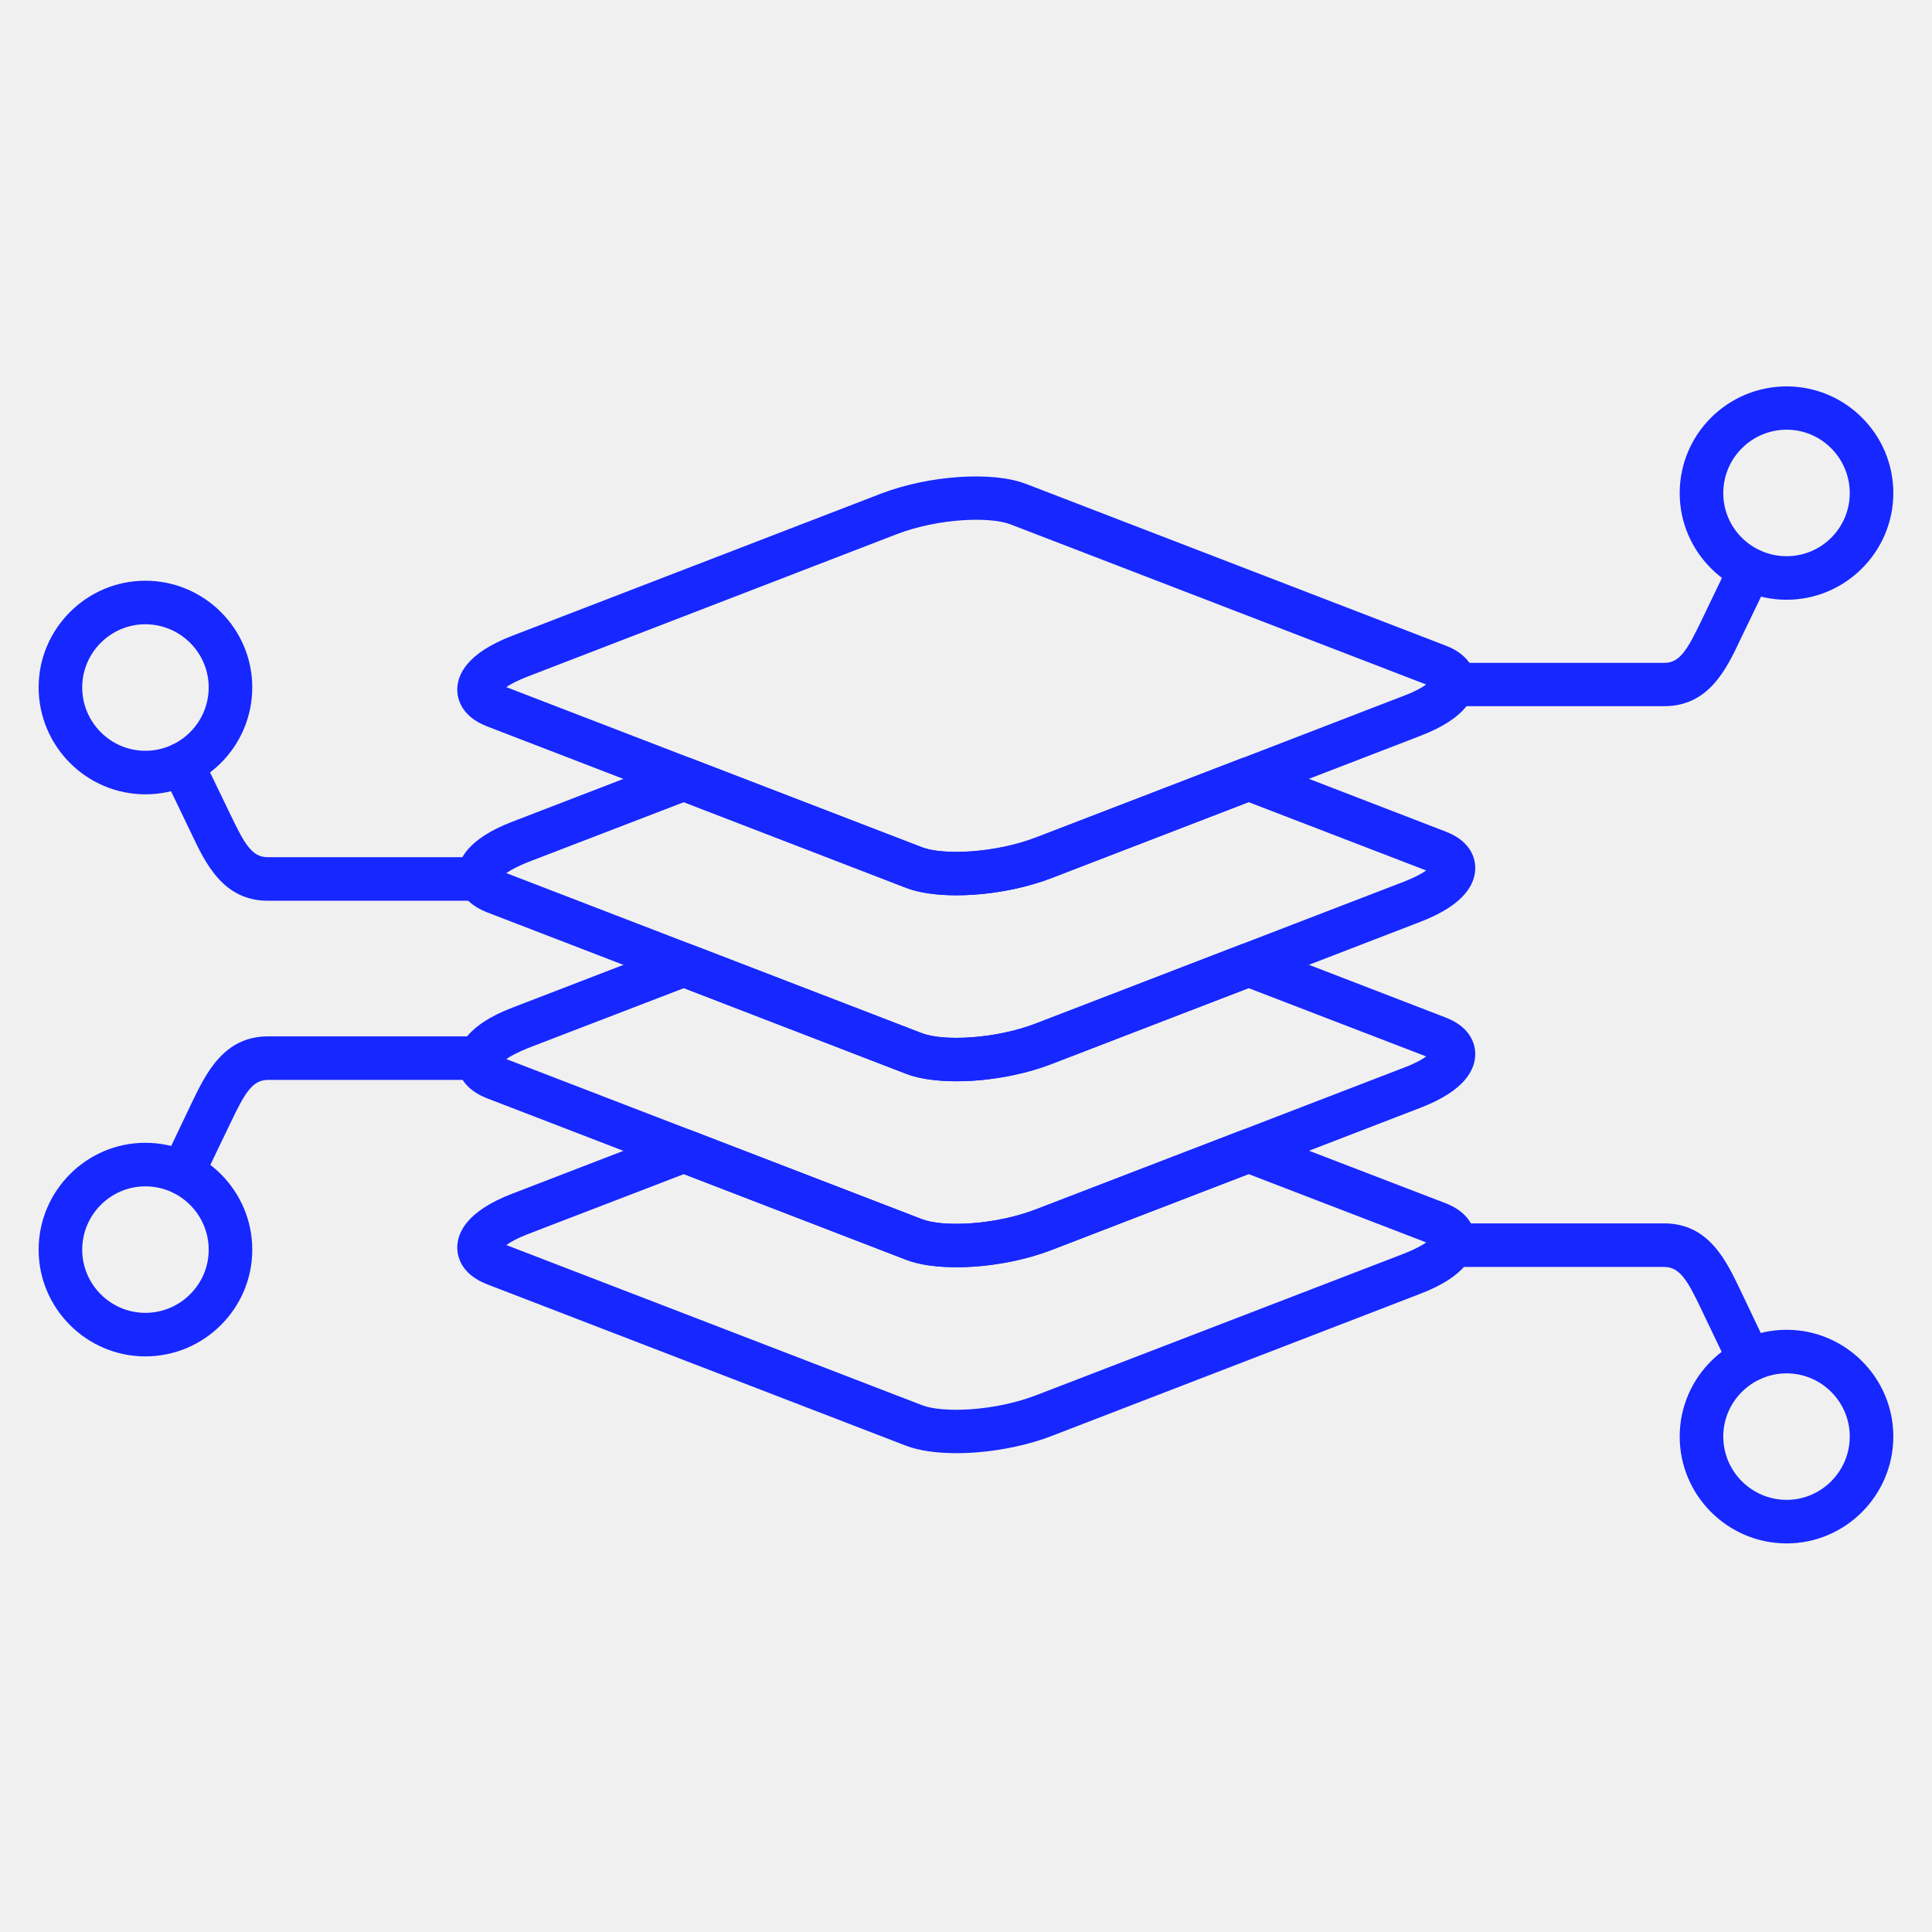
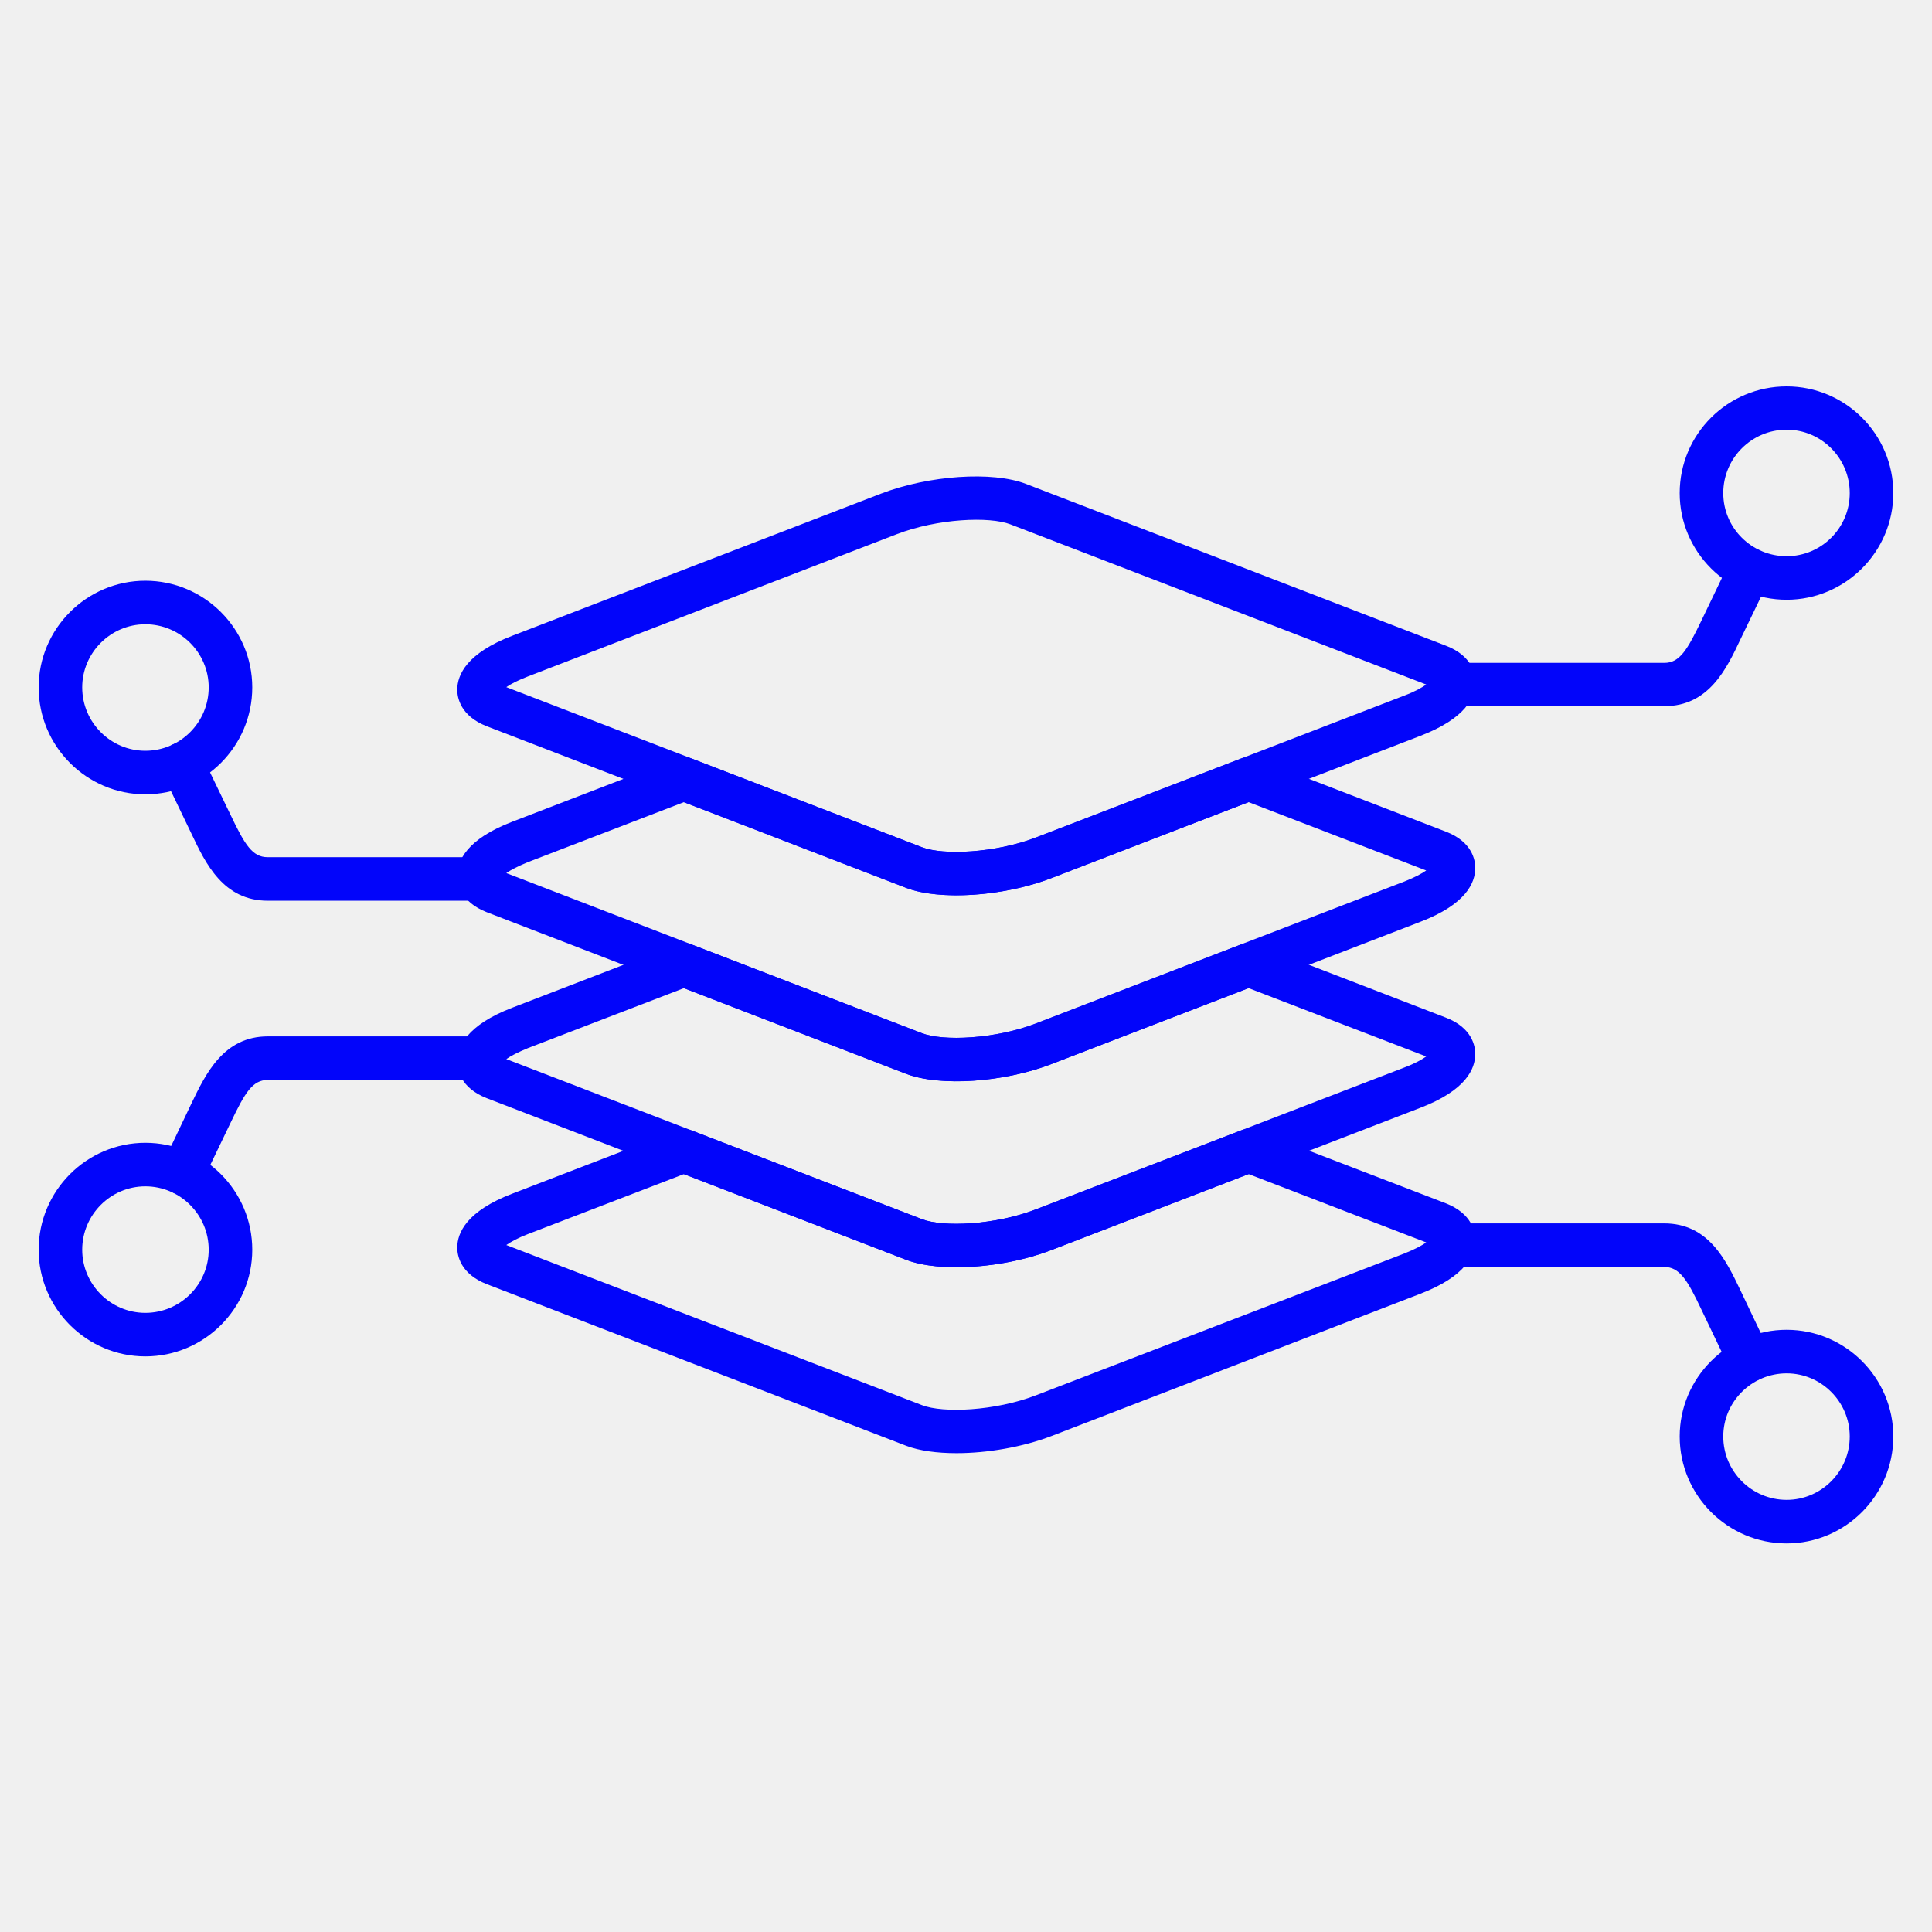
<svg xmlns="http://www.w3.org/2000/svg" width="100" height="100" viewBox="0 0 100 100" fill="none">
  <g clip-path="url(#clip0_940_6352)">
-     <path fill-rule="evenodd" clip-rule="evenodd" d="M49.507 55.964C48.508 55.964 47.59 55.843 46.915 55.586L25.194 47.216C23.817 46.676 23.668 45.718 23.668 45.326C23.668 44.557 24.154 43.436 26.517 42.532L34.995 39.265C35.251 39.157 35.548 39.157 35.805 39.265L47.725 43.855C48.805 44.273 51.492 44.165 53.625 43.342L64.223 39.265C64.479 39.157 64.776 39.157 65.033 39.265L74.834 43.045C76.211 43.571 76.359 44.53 76.359 44.921C76.359 45.704 75.873 46.811 73.511 47.716L54.435 55.073C52.923 55.654 51.1 55.964 49.507 55.964ZM26.206 45.191L47.725 53.48C48.805 53.899 51.492 53.791 53.625 52.967L72.701 45.623C73.241 45.407 73.592 45.218 73.821 45.056L64.628 41.519L54.421 45.448C51.951 46.406 48.657 46.622 46.915 45.961L35.4 41.519L27.326 44.624C26.8 44.84 26.436 45.029 26.206 45.191Z" fill="#1727FF" />
-     <path fill-rule="evenodd" clip-rule="evenodd" d="M49.507 65.59C48.508 65.59 47.59 65.469 46.915 65.212L25.194 56.842C23.817 56.302 23.668 55.343 23.668 54.952C23.668 54.182 24.154 53.062 26.517 52.157L34.995 48.89C35.251 48.782 35.548 48.782 35.805 48.89L47.725 53.48C48.805 53.899 51.492 53.791 53.625 52.981L64.223 48.89C64.479 48.782 64.776 48.782 65.033 48.89L74.834 52.67C76.211 53.197 76.359 54.169 76.359 54.547C76.359 55.33 75.873 56.437 73.511 57.342L54.435 64.699C52.923 65.28 51.1 65.59 49.507 65.59ZM26.206 54.817L47.725 63.106C48.805 63.525 51.492 63.417 53.625 62.593L72.701 55.249C73.241 55.046 73.592 54.844 73.821 54.682L64.628 51.145L54.421 55.073C51.951 56.032 48.657 56.248 46.915 55.586L35.4 51.145L27.326 54.25C26.8 54.466 26.436 54.655 26.206 54.817Z" fill="#1727FF" />
-     <path fill-rule="evenodd" clip-rule="evenodd" d="M49.507 46.339C48.508 46.339 47.59 46.217 46.915 45.961L25.194 37.591C23.817 37.051 23.668 36.092 23.668 35.701C23.668 34.931 24.154 33.81 26.517 32.906L45.606 25.548C48.076 24.603 51.37 24.374 53.112 25.049L74.834 33.419C76.211 33.946 76.373 34.904 76.373 35.296C76.373 36.079 75.873 37.186 73.511 38.09L54.435 45.448C52.923 46.028 51.1 46.339 49.507 46.339ZM26.206 35.566L47.725 43.855C48.805 44.273 51.492 44.165 53.625 43.355L72.701 35.998C73.241 35.795 73.592 35.593 73.821 35.431L52.302 27.141C51.222 26.723 48.535 26.831 46.402 27.654L27.326 35.012C26.8 35.215 26.436 35.404 26.206 35.566Z" fill="#1727FF" />
-     <path fill-rule="evenodd" clip-rule="evenodd" d="M49.507 75.216C48.508 75.216 47.59 75.094 46.915 74.838L25.194 66.468C23.817 65.928 23.668 64.969 23.668 64.578C23.668 63.808 24.154 62.688 26.517 61.783L34.995 58.516C35.251 58.408 35.548 58.408 35.805 58.516L47.725 63.106C48.805 63.525 51.492 63.417 53.625 62.593L64.223 58.516C64.479 58.408 64.776 58.408 65.033 58.516L74.834 62.283C76.211 62.823 76.359 63.781 76.359 64.173C76.359 64.956 75.873 66.063 73.511 66.967L54.435 74.325C52.923 74.905 51.1 75.216 49.507 75.216ZM26.206 64.443L47.725 72.732C48.805 73.15 51.492 73.042 53.625 72.219L72.701 64.875C73.241 64.659 73.592 64.47 73.821 64.308L64.628 60.771L54.421 64.699C51.951 65.658 48.657 65.874 46.915 65.212L35.4 60.771L27.326 63.876C26.8 64.078 26.436 64.281 26.206 64.443Z" fill="#1727FF" />
-     <path fill-rule="evenodd" clip-rule="evenodd" d="M86.148 36.551H75.226C74.605 36.551 74.106 36.052 74.106 35.431C74.106 34.81 74.605 34.31 75.226 34.31H86.148C86.944 34.31 87.336 33.635 88.065 32.123L89.563 29.005C89.82 28.438 90.495 28.208 91.062 28.478C91.615 28.748 91.858 29.41 91.588 29.977L90.09 33.082C89.361 34.634 88.443 36.551 86.148 36.551Z" fill="#1727FF" />
-     <path fill-rule="evenodd" clip-rule="evenodd" d="M90.56 71.517C90.141 71.517 89.736 71.287 89.547 70.882L88.049 67.75C87.333 66.238 86.928 65.577 86.132 65.577H75.183C74.562 65.577 74.062 65.064 74.062 64.443C74.062 63.822 74.562 63.322 75.183 63.322H86.132C88.44 63.322 89.345 65.239 90.087 66.792L91.572 69.91C91.937 70.653 91.37 71.517 90.56 71.517Z" fill="#1727FF" />
-     <path fill-rule="evenodd" clip-rule="evenodd" d="M92.477 31.043C89.425 31.043 86.941 28.559 86.941 25.522C86.941 22.471 89.425 20 92.477 20C95.514 20 97.998 22.471 97.998 25.522C97.998 28.559 95.514 31.043 92.477 31.043ZM92.477 22.241C90.668 22.241 89.196 23.713 89.196 25.522C89.196 27.331 90.668 28.789 92.477 28.789C94.272 28.789 95.743 27.331 95.743 25.522C95.743 23.713 94.272 22.241 92.477 22.241Z" fill="#1727FF" />
-     <path fill-rule="evenodd" clip-rule="evenodd" d="M92.477 79.887C89.425 79.887 86.941 77.403 86.941 74.352C86.941 71.314 89.425 68.83 92.477 68.83C95.514 68.83 97.998 71.314 97.998 74.352C97.998 77.403 95.514 79.887 92.477 79.887ZM92.477 71.085C90.668 71.085 89.196 72.556 89.196 74.352C89.196 76.161 90.668 77.632 92.477 77.632C94.272 77.632 95.743 76.161 95.743 74.352C95.743 72.556 94.272 71.085 92.477 71.085Z" fill="#1727FF" />
-     <path fill-rule="evenodd" clip-rule="evenodd" d="M24.814 46.622H13.866C11.557 46.622 10.639 44.692 9.91 43.153L8.411 40.034C8.141 39.481 8.384 38.806 8.938 38.536C9.505 38.266 10.18 38.509 10.436 39.076L11.935 42.181C12.664 43.706 13.055 44.368 13.852 44.368H24.814C25.435 44.368 25.935 44.881 25.935 45.502C25.935 46.123 25.435 46.622 24.814 46.622Z" fill="#1727FF" />
-     <path fill-rule="evenodd" clip-rule="evenodd" d="M9.438 61.837C8.628 61.837 8.061 60.987 8.425 60.231L9.91 57.112C10.653 55.573 11.571 53.643 13.866 53.643H24.814C25.436 53.643 25.935 54.156 25.935 54.777C25.935 55.398 25.436 55.897 24.814 55.897H13.866C13.069 55.897 12.678 56.559 11.949 58.084L10.45 61.203C10.261 61.608 9.856 61.837 9.438 61.837Z" fill="#1727FF" />
-     <path fill-rule="evenodd" clip-rule="evenodd" d="M7.522 41.114C4.484 41.114 2 38.63 2 35.579C2 32.542 4.484 30.058 7.522 30.058C10.573 30.058 13.057 32.542 13.057 35.579C13.057 38.63 10.573 41.114 7.522 41.114ZM7.522 32.312C5.726 32.312 4.255 33.784 4.255 35.579C4.255 37.388 5.726 38.86 7.522 38.86C9.331 38.86 10.802 37.388 10.802 35.579C10.802 33.784 9.331 32.312 7.522 32.312Z" fill="#1727FF" />
-     <path fill-rule="evenodd" clip-rule="evenodd" d="M7.522 70.207C4.484 70.207 2 67.723 2 64.686C2 61.635 4.484 59.151 7.522 59.151C10.573 59.151 13.057 61.635 13.057 64.686C13.057 67.723 10.573 70.207 7.522 70.207ZM7.522 61.405C5.726 61.405 4.255 62.877 4.255 64.686C4.255 66.481 5.726 67.953 7.522 67.953C9.331 67.953 10.802 66.481 10.802 64.686C10.802 62.877 9.331 61.405 7.522 61.405Z" fill="#1727FF" />
+     <path fill-rule="evenodd" clip-rule="evenodd" d="M49.507 55.964C48.508 55.964 47.59 55.843 46.915 55.586L25.194 47.216C23.817 46.676 23.668 45.718 23.668 45.326C23.668 44.557 24.154 43.436 26.517 42.532L34.995 39.265C35.251 39.157 35.548 39.157 35.805 39.265L47.725 43.855C48.805 44.273 51.492 44.165 53.625 43.342L64.223 39.265C64.479 39.157 64.776 39.157 65.033 39.265L74.834 43.045C76.211 43.571 76.359 44.53 76.359 44.921C76.359 45.704 75.873 46.811 73.511 47.716L54.435 55.073C52.923 55.654 51.1 55.964 49.507 55.964ZM26.206 45.191L47.725 53.48C48.805 53.899 51.492 53.791 53.625 52.967L72.701 45.623C73.241 45.407 73.592 45.218 73.821 45.056L64.628 41.519L54.421 45.448C51.951 46.406 48.657 46.622 46.915 45.961L35.4 41.519L27.326 44.624C26.8 44.84 26.436 45.029 26.206 45.191Z" fill="#0205FA" />
+     <path fill-rule="evenodd" clip-rule="evenodd" d="M49.507 65.59C48.508 65.59 47.59 65.469 46.915 65.212L25.194 56.842C23.817 56.302 23.668 55.343 23.668 54.952C23.668 54.182 24.154 53.062 26.517 52.157L34.995 48.89C35.251 48.782 35.548 48.782 35.805 48.89L47.725 53.48C48.805 53.899 51.492 53.791 53.625 52.981L64.223 48.89C64.479 48.782 64.776 48.782 65.033 48.89L74.834 52.67C76.211 53.197 76.359 54.169 76.359 54.547C76.359 55.33 75.873 56.437 73.511 57.342L54.435 64.699C52.923 65.28 51.1 65.59 49.507 65.59ZM26.206 54.817L47.725 63.106C48.805 63.525 51.492 63.417 53.625 62.593L72.701 55.249C73.241 55.046 73.592 54.844 73.821 54.682L64.628 51.145L54.421 55.073C51.951 56.032 48.657 56.248 46.915 55.586L35.4 51.145L27.326 54.25C26.8 54.466 26.436 54.655 26.206 54.817Z" fill="#0205FA" />
+     <path fill-rule="evenodd" clip-rule="evenodd" d="M49.507 46.339C48.508 46.339 47.59 46.217 46.915 45.961L25.194 37.591C23.817 37.051 23.668 36.092 23.668 35.701C23.668 34.931 24.154 33.81 26.517 32.906L45.606 25.548C48.076 24.603 51.37 24.374 53.112 25.049L74.834 33.419C76.211 33.946 76.373 34.904 76.373 35.296C76.373 36.079 75.873 37.186 73.511 38.09L54.435 45.448C52.923 46.028 51.1 46.339 49.507 46.339ZM26.206 35.566L47.725 43.855C48.805 44.273 51.492 44.165 53.625 43.355L72.701 35.998C73.241 35.795 73.592 35.593 73.821 35.431L52.302 27.141C51.222 26.723 48.535 26.831 46.402 27.654L27.326 35.012C26.8 35.215 26.436 35.404 26.206 35.566Z" fill="#0205FA" />
+     <path fill-rule="evenodd" clip-rule="evenodd" d="M49.507 75.216C48.508 75.216 47.59 75.094 46.915 74.838L25.194 66.468C23.817 65.928 23.668 64.969 23.668 64.578C23.668 63.808 24.154 62.688 26.517 61.783L34.995 58.516C35.251 58.408 35.548 58.408 35.805 58.516L47.725 63.106C48.805 63.525 51.492 63.417 53.625 62.593L64.223 58.516C64.479 58.408 64.776 58.408 65.033 58.516L74.834 62.283C76.211 62.823 76.359 63.781 76.359 64.173C76.359 64.956 75.873 66.063 73.511 66.967L54.435 74.325C52.923 74.905 51.1 75.216 49.507 75.216ZM26.206 64.443L47.725 72.732C48.805 73.15 51.492 73.042 53.625 72.219L72.701 64.875C73.241 64.659 73.592 64.47 73.821 64.308L64.628 60.771L54.421 64.699C51.951 65.658 48.657 65.874 46.915 65.212L35.4 60.771L27.326 63.876C26.8 64.078 26.436 64.281 26.206 64.443Z" fill="#0205FA" />
+     <path fill-rule="evenodd" clip-rule="evenodd" d="M86.148 36.551H75.226C74.605 36.551 74.106 36.052 74.106 35.431C74.106 34.81 74.605 34.31 75.226 34.31H86.148C86.944 34.31 87.336 33.635 88.065 32.123L89.563 29.005C89.82 28.438 90.495 28.208 91.062 28.478C91.615 28.748 91.858 29.41 91.588 29.977L90.09 33.082C89.361 34.634 88.443 36.551 86.148 36.551Z" fill="#0205FA" />
+     <path fill-rule="evenodd" clip-rule="evenodd" d="M90.56 71.517C90.141 71.517 89.736 71.287 89.547 70.882L88.049 67.75C87.333 66.238 86.928 65.577 86.132 65.577H75.183C74.562 65.577 74.062 65.064 74.062 64.443C74.062 63.822 74.562 63.322 75.183 63.322H86.132C88.44 63.322 89.345 65.239 90.087 66.792L91.572 69.91C91.937 70.653 91.37 71.517 90.56 71.517Z" fill="#0205FA" />
+     <path fill-rule="evenodd" clip-rule="evenodd" d="M92.477 31.043C89.425 31.043 86.941 28.559 86.941 25.522C86.941 22.471 89.425 20 92.477 20C95.514 20 97.998 22.471 97.998 25.522C97.998 28.559 95.514 31.043 92.477 31.043ZM92.477 22.241C90.668 22.241 89.196 23.713 89.196 25.522C89.196 27.331 90.668 28.789 92.477 28.789C94.272 28.789 95.743 27.331 95.743 25.522C95.743 23.713 94.272 22.241 92.477 22.241Z" fill="#0205FA" />
+     <path fill-rule="evenodd" clip-rule="evenodd" d="M92.477 79.887C89.425 79.887 86.941 77.403 86.941 74.352C86.941 71.314 89.425 68.83 92.477 68.83C95.514 68.83 97.998 71.314 97.998 74.352C97.998 77.403 95.514 79.887 92.477 79.887ZM92.477 71.085C90.668 71.085 89.196 72.556 89.196 74.352C89.196 76.161 90.668 77.632 92.477 77.632C94.272 77.632 95.743 76.161 95.743 74.352C95.743 72.556 94.272 71.085 92.477 71.085Z" fill="#0205FA" />
+     <path fill-rule="evenodd" clip-rule="evenodd" d="M24.814 46.622H13.866C11.557 46.622 10.639 44.692 9.91 43.153L8.411 40.034C8.141 39.481 8.384 38.806 8.938 38.536C9.505 38.266 10.18 38.509 10.436 39.076L11.935 42.181C12.664 43.706 13.055 44.368 13.852 44.368H24.814C25.435 44.368 25.935 44.881 25.935 45.502C25.935 46.123 25.435 46.622 24.814 46.622Z" fill="#0205FA" />
+     <path fill-rule="evenodd" clip-rule="evenodd" d="M9.438 61.837C8.628 61.837 8.061 60.987 8.425 60.231L9.91 57.112C10.653 55.573 11.571 53.643 13.866 53.643H24.814C25.436 53.643 25.935 54.156 25.935 54.777C25.935 55.398 25.436 55.897 24.814 55.897H13.866C13.069 55.897 12.678 56.559 11.949 58.084L10.45 61.203C10.261 61.608 9.856 61.837 9.438 61.837Z" fill="#0205FA" />
+     <path fill-rule="evenodd" clip-rule="evenodd" d="M7.522 41.114C4.484 41.114 2 38.63 2 35.579C2 32.542 4.484 30.058 7.522 30.058C10.573 30.058 13.057 32.542 13.057 35.579C13.057 38.63 10.573 41.114 7.522 41.114ZM7.522 32.312C5.726 32.312 4.255 33.784 4.255 35.579C4.255 37.388 5.726 38.86 7.522 38.86C9.331 38.86 10.802 37.388 10.802 35.579C10.802 33.784 9.331 32.312 7.522 32.312Z" fill="#0205FA" />
+     <path fill-rule="evenodd" clip-rule="evenodd" d="M7.522 70.207C4.484 70.207 2 67.723 2 64.686C2 61.635 4.484 59.151 7.522 59.151C10.573 59.151 13.057 61.635 13.057 64.686C13.057 67.723 10.573 70.207 7.522 70.207ZM7.522 61.405C5.726 61.405 4.255 62.877 4.255 64.686C4.255 66.481 5.726 67.953 7.522 67.953C9.331 67.953 10.802 66.481 10.802 64.686C10.802 62.877 9.331 61.405 7.522 61.405Z" fill="#0205FA" />
  </g>
  <defs>
    <clipPath id="clip0_940_6352">
      <rect width="96" height="60" fill="white" transform="translate(2 20)" />
    </clipPath>
  </defs>
</svg>
